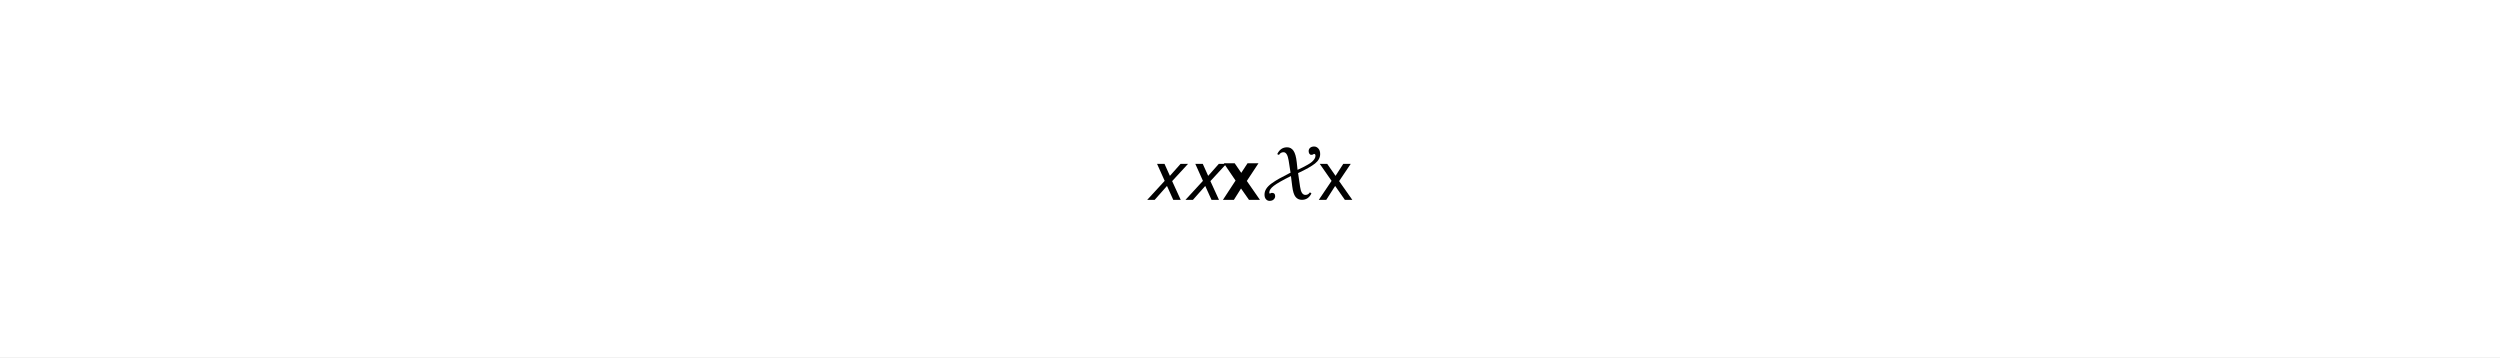
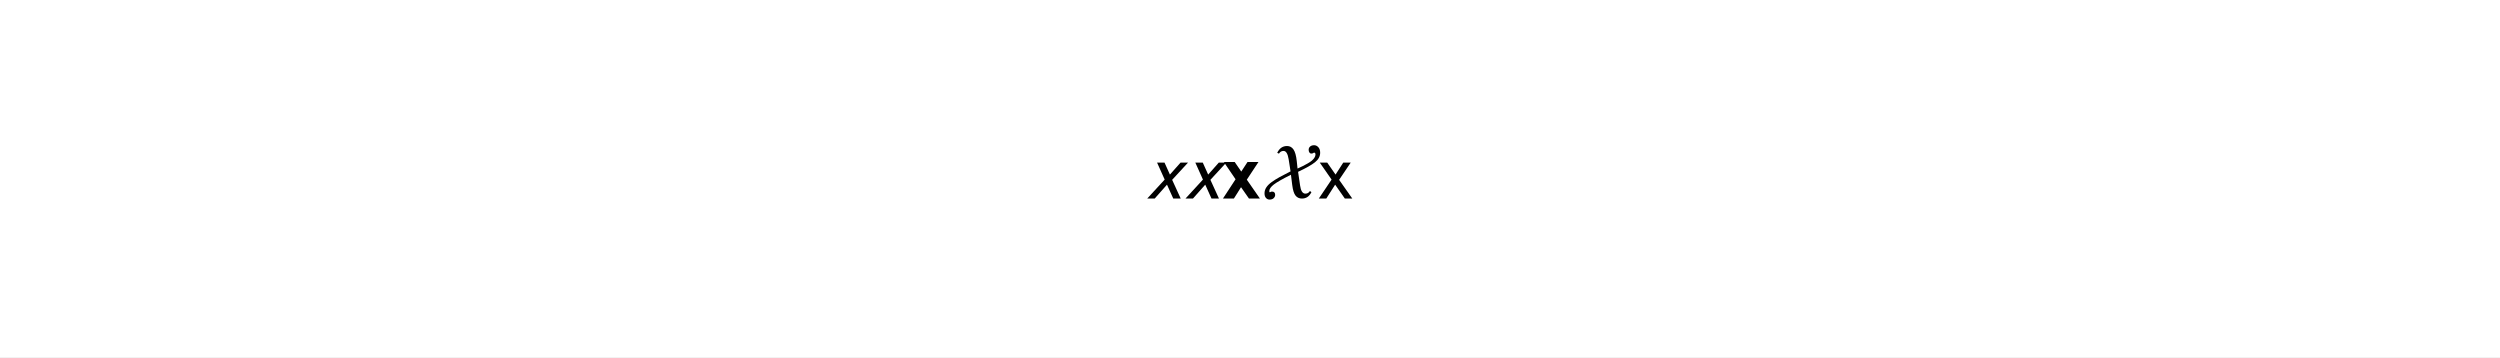
- <svg xmlns="http://www.w3.org/2000/svg" xmlns:xlink="http://www.w3.org/1999/xlink" height="54pt" version="1.1" viewBox="0 0 378 54" width="378pt">
+ <svg xmlns="http://www.w3.org/2000/svg" xmlns:xlink="http://www.w3.org/1999/xlink" width="378pt" height="54pt" viewBox="0 0 378 54" version="1.1">
  <defs>
-     <style type="text/css">
- *{stroke-linecap:butt;stroke-linejoin:round;}
-   </style>
+     <style type="text/css">*{stroke-linejoin: round; stroke-linecap: butt}</style>
  </defs>
  <g id="figure_1">
    <g id="patch_1">
-       <path d="M 0 54  L 378 54  L 378 0  L 0 0  z " style="fill:#ffffff;" />
+       <path d="M 0 54  L 378 54  L 378 0  L 0 0  z " style="fill: #ffffff" />
    </g>
    <g id="text_1">
-       <defs>
-         <path d="M 44.406 47.297  L 45.406 37.797  Q 49.703 39.797 52.25 41.047  Q 54.797 42.297 58.188 44.25  Q 61.594 46.203 63.438 47.797  Q 65.297 49.406 66.641 51.406  Q 68 53.406 68 55.5  Q 68 57.906 66.094 57.906  Q 65.797 57.906 65.094 57.297  Q 64.406 56.703 62.797 56.703  Q 61.203 56.703 60.297 58.094  Q 59.406 59.5 59.406 61.406  Q 59.406 64 61.297 65.594  Q 63.203 67.203 66.297 67.203  Q 69.297 67.203 71.594 64.703  Q 73.906 62.203 73.906 57.703  Q 73.906 50.906 67.406 45.75  Q 60.906 40.594 46.094 33.703  L 48.594 16.5  Q 50 6.203 55.297 6.203  Q 59 6.203 61 9.5  L 62.906 8.094  Q 59 0 50.906 0  Q 45.906 0 42.906 3.703  Q 39.906 7.406 38.703 17.094  L 37.094 30  Q 21.203 22.094 15.5 17.688  Q 9.797 13.297 9.797 9.297  Q 9.797 7.906 10.594 7.906  Q 10.797 7.906 11.594 8.344  Q 12.406 8.797 13.203 8.797  Q 17.203 8.797 17.203 4.594  Q 17.203 2.297 15.344 0.5  Q 13.5 -1.297 10.094 -1.297  Q 7.5 -1.297 5.641 0.75  Q 3.797 2.797 3.797 6.594  Q 3.797 10.594 6.047 14.047  Q 8.297 17.5 12.797 20.75  Q 17.297 24 22.547 26.891  Q 27.797 29.797 35.297 33.594  Q 36.203 34 36.594 34.203  L 34.203 49.5  Q 32.5 60 27.797 60  Q 24 60 22 56.594  L 19.797 57.594  Q 23.906 66.203 32.203 66.203  Q 37.297 66.203 40.297 61.844  Q 43.297 57.5 44.406 47.297  " id="STIXNonUnicode-Italic-e244" />
-         <path d="M 45.203 0  L 35.797 0  L 23.594 17.5  L 12.406 0  L 3 0  L 19.094 23.906  L 4.203 45.297  L 13.594 45.297  L 24.094 30.203  L 33.797 45.297  L 43.203 45.297  L 28.594 23.594  z " id="STIXGeneral-Regular-1d5d1" />
-         <path d="M 48.594 0  L 34.797 0  L 24.797 14.297  L 15.797 0  L 2 0  L 17.906 24.297  L 3.094 46.094  L 16.797 46.094  L 25.094 34  L 33 46.094  L 46.797 46.094  L 32.094 23.797  z " id="STIXGeneral-Bold-1d605" />
-         <path d="M 54.406 45.297  L 34.406 23.594  L 45.203 0  L 35.797 0  L 27.906 17.5  L 12.406 0  L 3 0  L 25 23.906  L 15.406 45.297  L 24.797 45.297  L 31.594 30.203  L 45 45.297  z " id="STIXGeneral-Italic-1d639" />
-       </defs>
-       <g transform="translate(173.1 30.31125)scale(0.12 -0.12)">
-         <use transform="translate(0 0.796875)" xlink:href="#STIXGeneral-Italic-1d639" />
-         <use transform="translate(48.2 0.796875)" xlink:href="#STIXGeneral-Italic-1d639" />
-         <use transform="translate(96.39999 0.796875)" xlink:href="#STIXGeneral-Bold-1d605" />
-         <use transform="translate(147 0.796875)" xlink:href="#STIXNonUnicode-Italic-e244" />
-         <use transform="translate(216.2 0.796875)" xlink:href="#STIXGeneral-Regular-1d5d1" />
+       <g transform="translate(173.1 30.11719) scale(0.12 -0.12)">
+         <defs>
+           <path id="STIXGeneral-Italic-3e8" d="M 3482 2899  L 2202 1510  L 2893 0  L 2291 0  L 1786 1120  L 794 0  L 192 0  L 1600 1530  L 986 2899  L 1587 2899  L 2022 1933  L 2880 2899  L 3482 2899  z " transform="scale(0.015625)" />
+           <path id="STIXGeneral-Bold-625" d="M 3110 0  L 2227 0  L 1587 915  L 1011 0  L 128 0  L 1146 1555  L 198 2950  L 1075 2950  L 1606 2176  L 2112 2950  L 2995 2950  L 2054 1523  L 3110 0  z " transform="scale(0.015625)" />
+           <path id="STIXNonUnicode-Italic-8a" d="M 2842 3027  L 2906 2419  Q 3181 2547 3344 2627  Q 3507 2707 3724 2832  Q 3942 2957 4060 3059  Q 4179 3162 4265 3290  Q 4352 3418 4352 3552  Q 4352 3706 4230 3706  Q 4211 3706 4166 3667  Q 4122 3629 4019 3629  Q 3917 3629 3859 3718  Q 3802 3808 3802 3930  Q 3802 4096 3923 4198  Q 4045 4301 4243 4301  Q 4435 4301 4582 4141  Q 4730 3981 4730 3693  Q 4730 3258 4314 2928  Q 3898 2598 2950 2157  L 3110 1056  Q 3200 397 3539 397  Q 3776 397 3904 608  L 4026 518  Q 3776 0 3258 0  Q 2938 0 2746 237  Q 2554 474 2477 1094  L 2374 1920  Q 1357 1414 992 1132  Q 627 851 627 595  Q 627 506 678 506  Q 691 506 742 534  Q 794 563 845 563  Q 1101 563 1101 294  Q 1101 147 982 32  Q 864 -83 646 -83  Q 480 -83 361 48  Q 243 179 243 422  Q 243 678 387 899  Q 531 1120 819 1328  Q 1107 1536 1443 1721  Q 1779 1907 2259 2150  Q 2317 2176 2342 2189  L 2189 3168  Q 2080 3840 1779 3840  Q 1536 3840 1408 3622  L 1267 3686  Q 1530 4237 2061 4237  Q 2387 4237 2579 3958  Q 2771 3680 2842 3027  z " transform="scale(0.015625)" />
+           <path id="STIXGeneral-Regular-ab4" d="M 2893 0  L 2291 0  L 1510 1120  L 794 0  L 192 0  L 1222 1530  L 269 2899  L 870 2899  L 1542 1933  L 2163 2899  L 2765 2899  L 1830 1510  L 2893 0  z " transform="scale(0.015625)" />
+         </defs>
+         <use xlink:href="#STIXGeneral-Italic-3e8" transform="translate(0 0.796875)" />
+         <use xlink:href="#STIXGeneral-Italic-3e8" transform="translate(48.19995 0.796875)" />
+         <use xlink:href="#STIXGeneral-Bold-625" transform="translate(96.3999 0.796875)" />
+         <use xlink:href="#STIXNonUnicode-Italic-8a" transform="translate(146.9998 0.796875)" />
+         <use xlink:href="#STIXGeneral-Regular-ab4" transform="translate(216.1998 0.796875)" />
      </g>
    </g>
  </g>
</svg>
